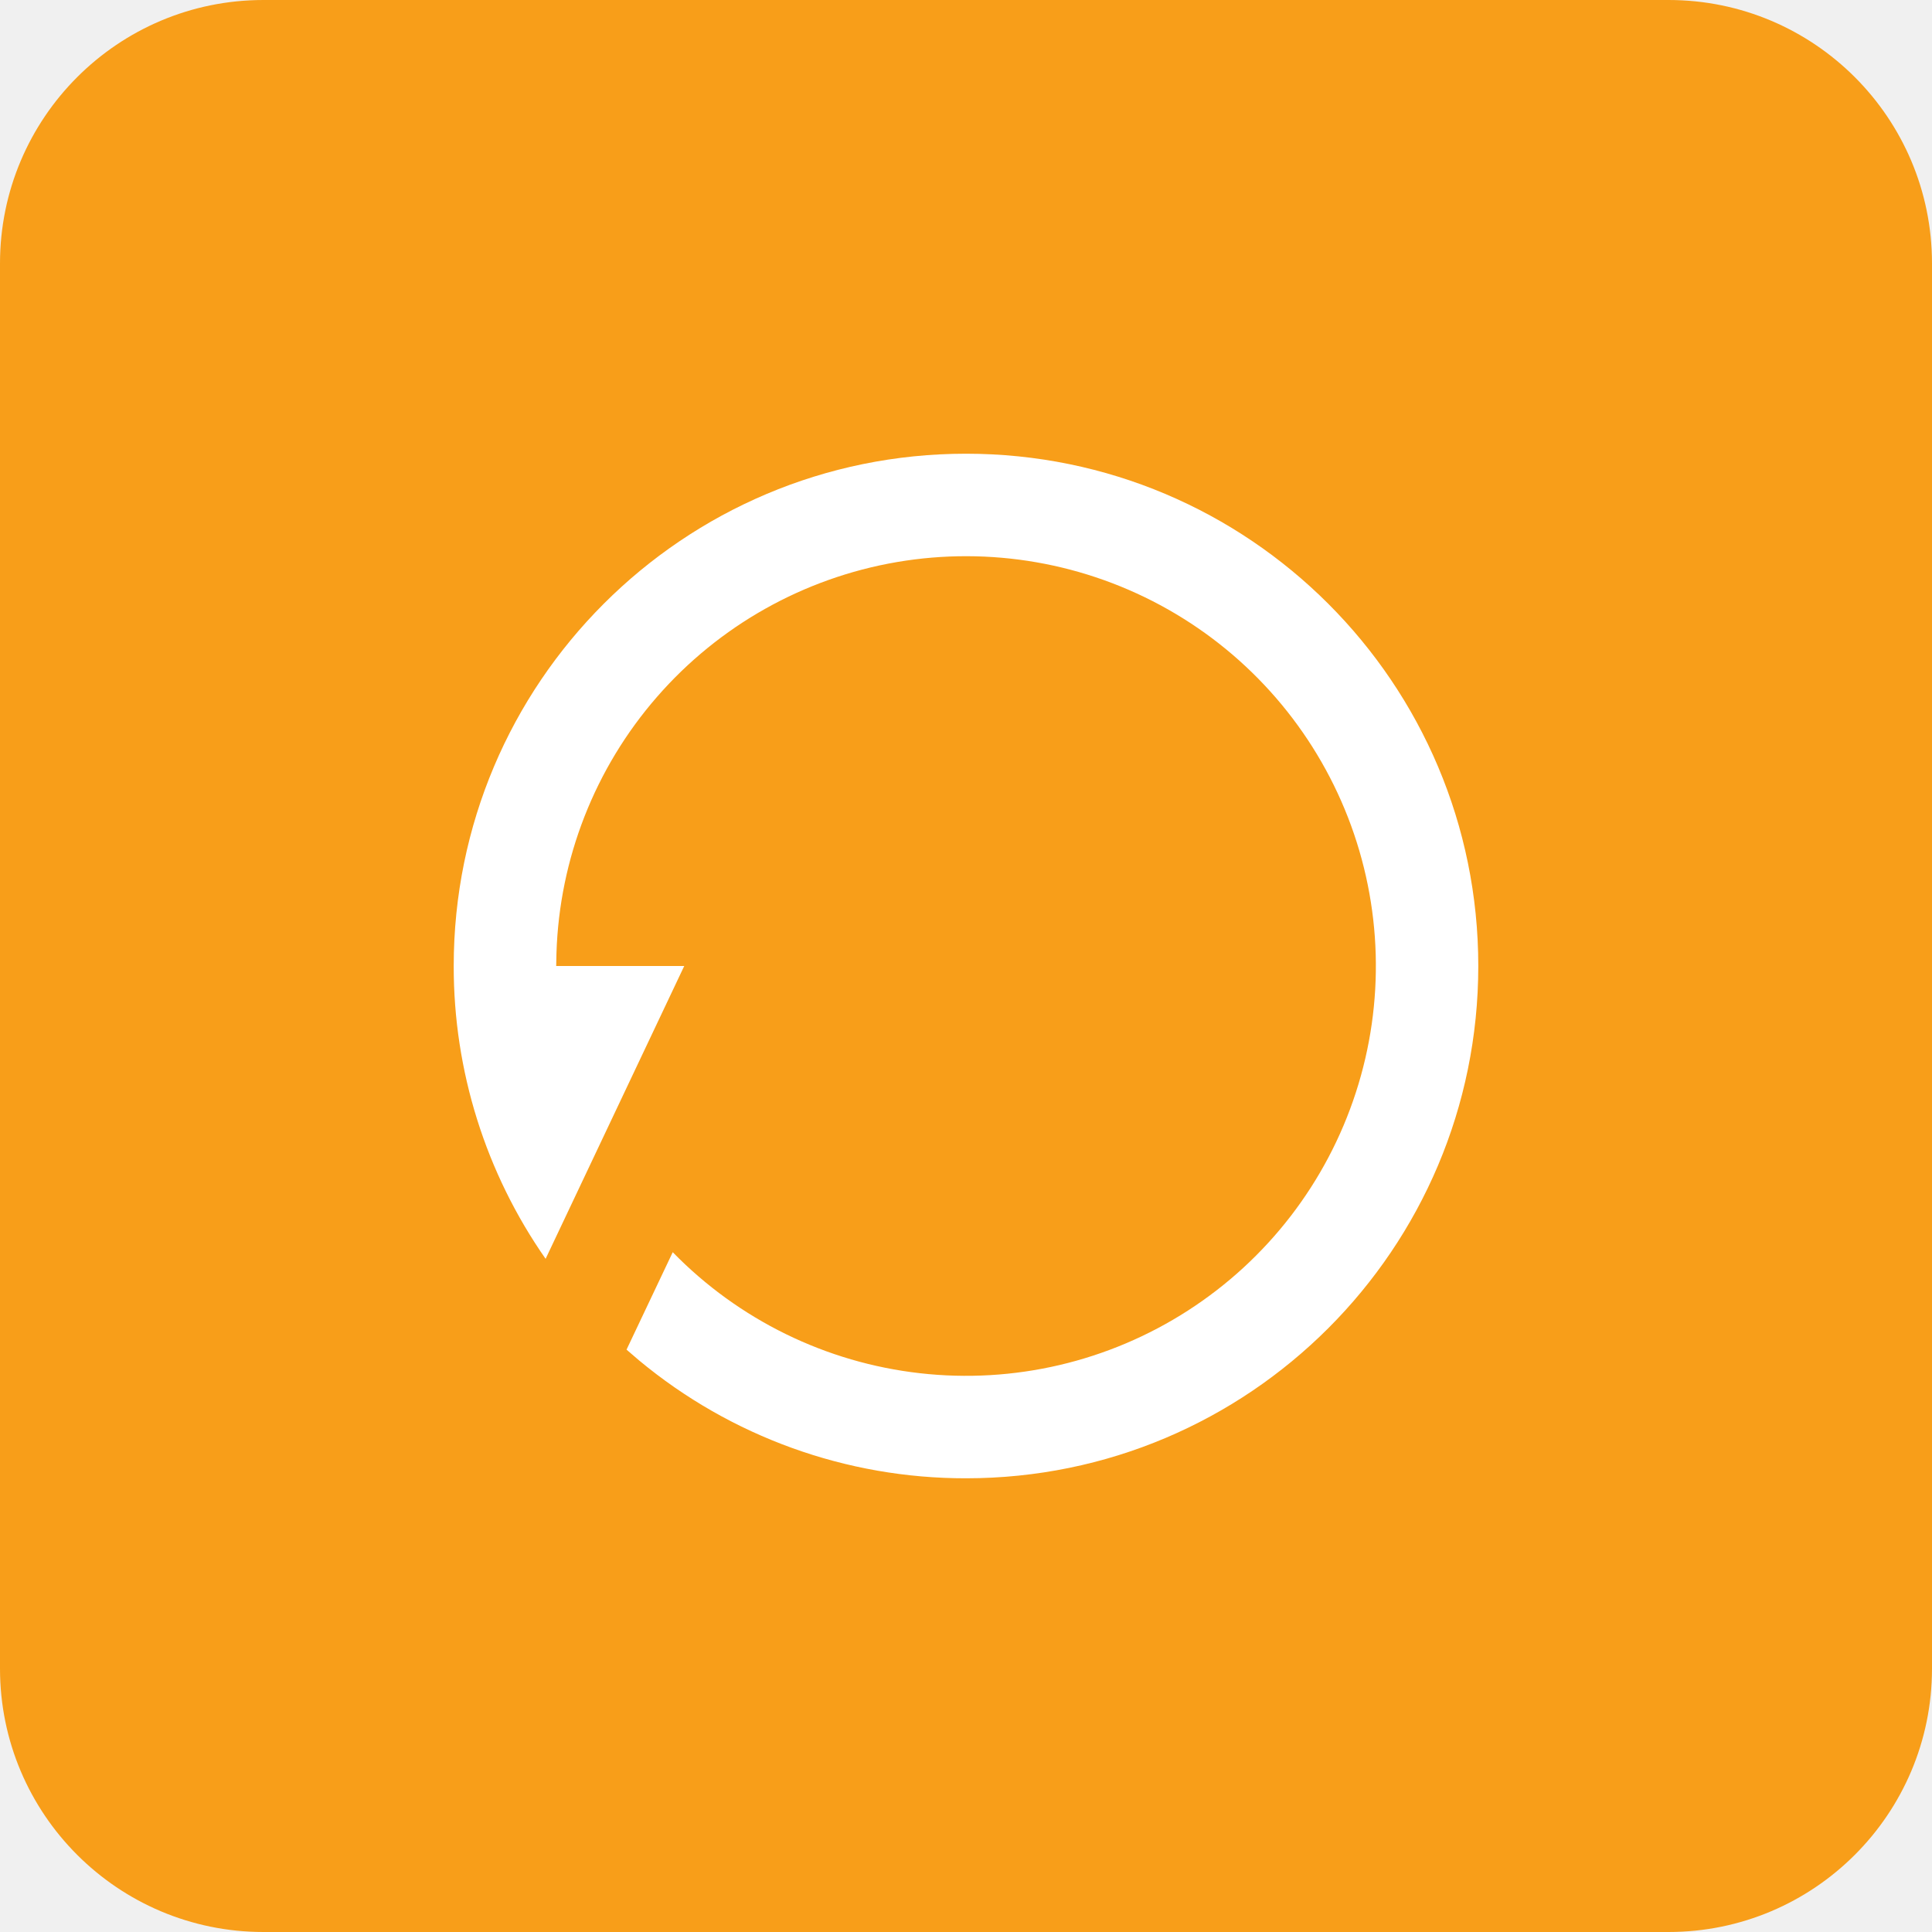
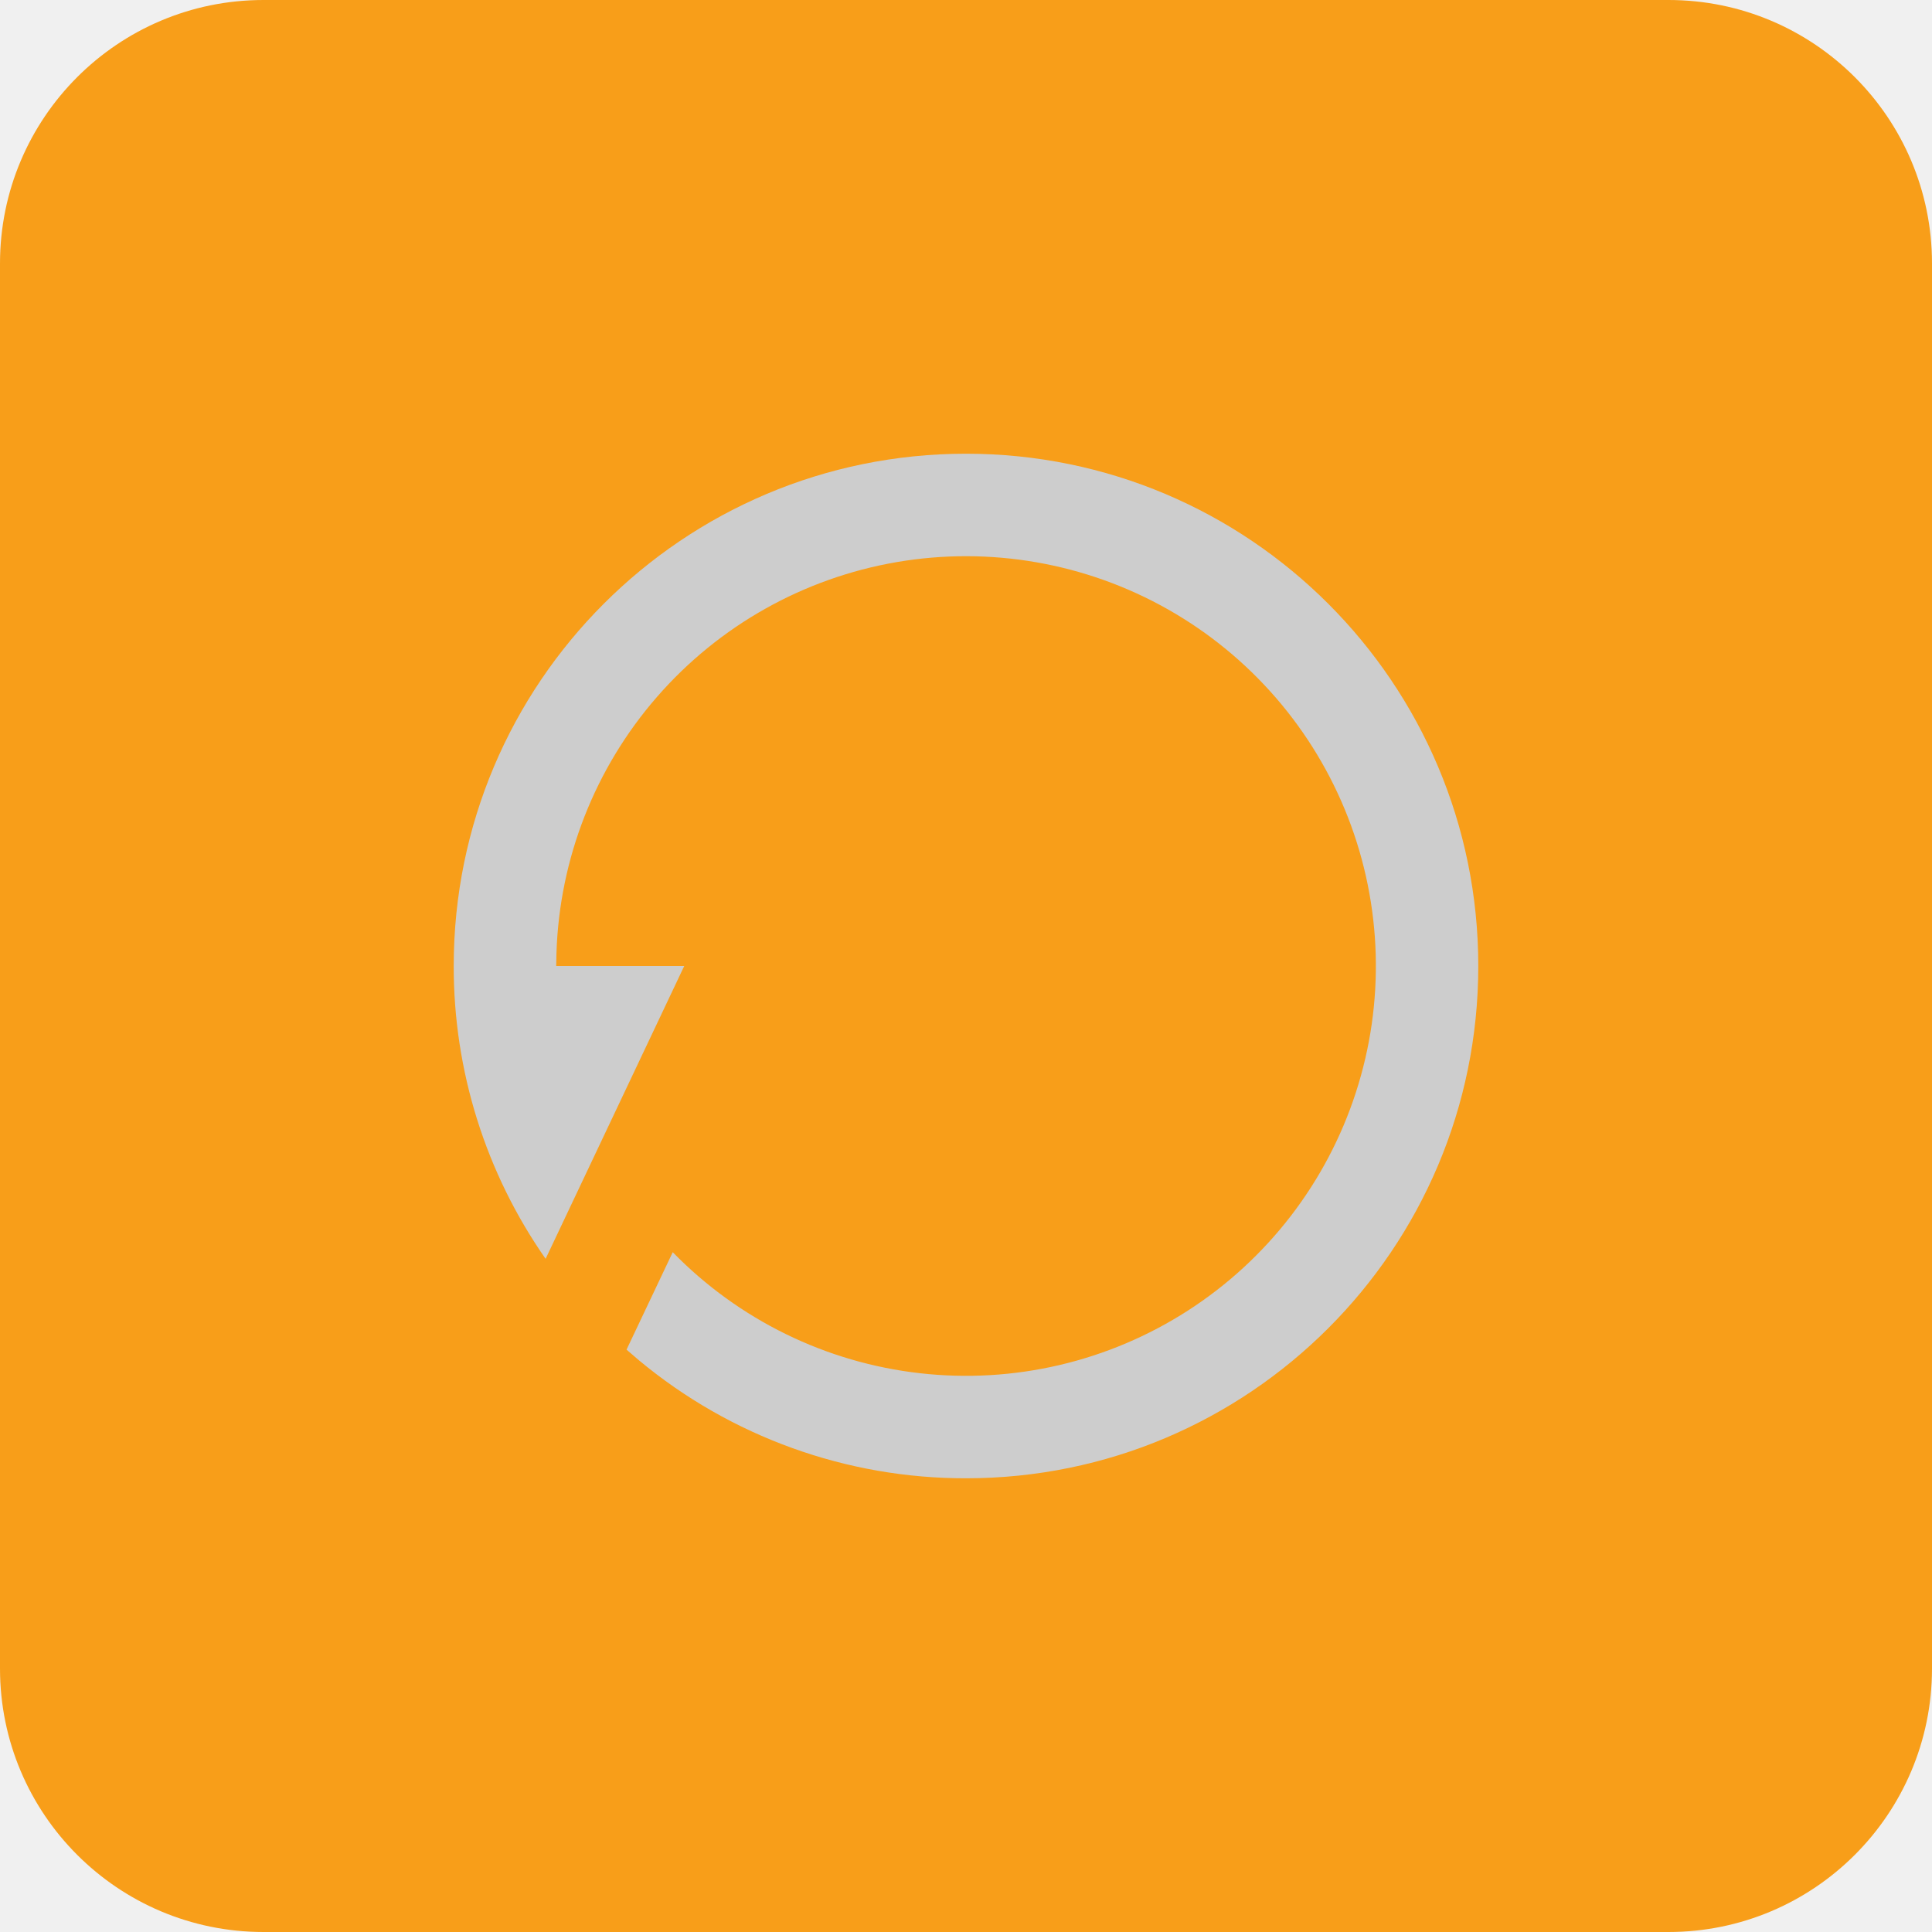
<svg xmlns="http://www.w3.org/2000/svg" width="44" height="44" viewBox="0 0 44 44" fill="none">
  <rect width="44" height="44" rx="6" fill="#F89E19" />
-   <path d="M22 10.333C28.444 10.333 33.667 15.556 33.667 22C33.667 28.444 28.444 33.667 22 33.667C19.28 33.671 16.645 32.72 14.553 30.981L14.269 30.737L15.321 28.518C16.823 30.058 18.812 31.032 20.95 31.274C23.088 31.517 25.244 31.013 27.053 29.848C28.863 28.683 30.214 26.929 30.878 24.883C31.543 22.836 31.48 20.623 30.7 18.617C29.92 16.612 28.471 14.938 26.599 13.878C24.726 12.818 22.545 12.438 20.424 12.801C18.303 13.165 16.373 14.25 14.961 15.873C13.548 17.496 12.74 19.558 12.673 21.708L12.667 22H15.583L12.426 28.669C11.06 26.713 10.33 24.385 10.333 22C10.333 15.556 15.557 10.333 22 10.333Z" fill="white" />
+   <path d="M22 10.333C28.444 10.333 33.667 15.556 33.667 22C33.667 28.444 28.444 33.667 22 33.667C19.28 33.671 16.645 32.72 14.553 30.981L14.269 30.737L15.321 28.518C16.823 30.058 18.812 31.032 20.95 31.274C23.088 31.517 25.244 31.013 27.053 29.848C28.863 28.683 30.214 26.929 30.878 24.883C31.543 22.836 31.48 20.623 30.7 18.617C29.92 16.612 28.471 14.938 26.599 13.878C24.726 12.818 22.545 12.438 20.424 12.801C18.303 13.165 16.373 14.25 14.961 15.873C13.548 17.496 12.74 19.558 12.673 21.708L12.667 22H15.583L12.426 28.669C11.06 26.713 10.33 24.385 10.333 22C10.333 15.556 15.557 10.333 22 10.333Z" fill="#cdcdcd" />
</svg>
